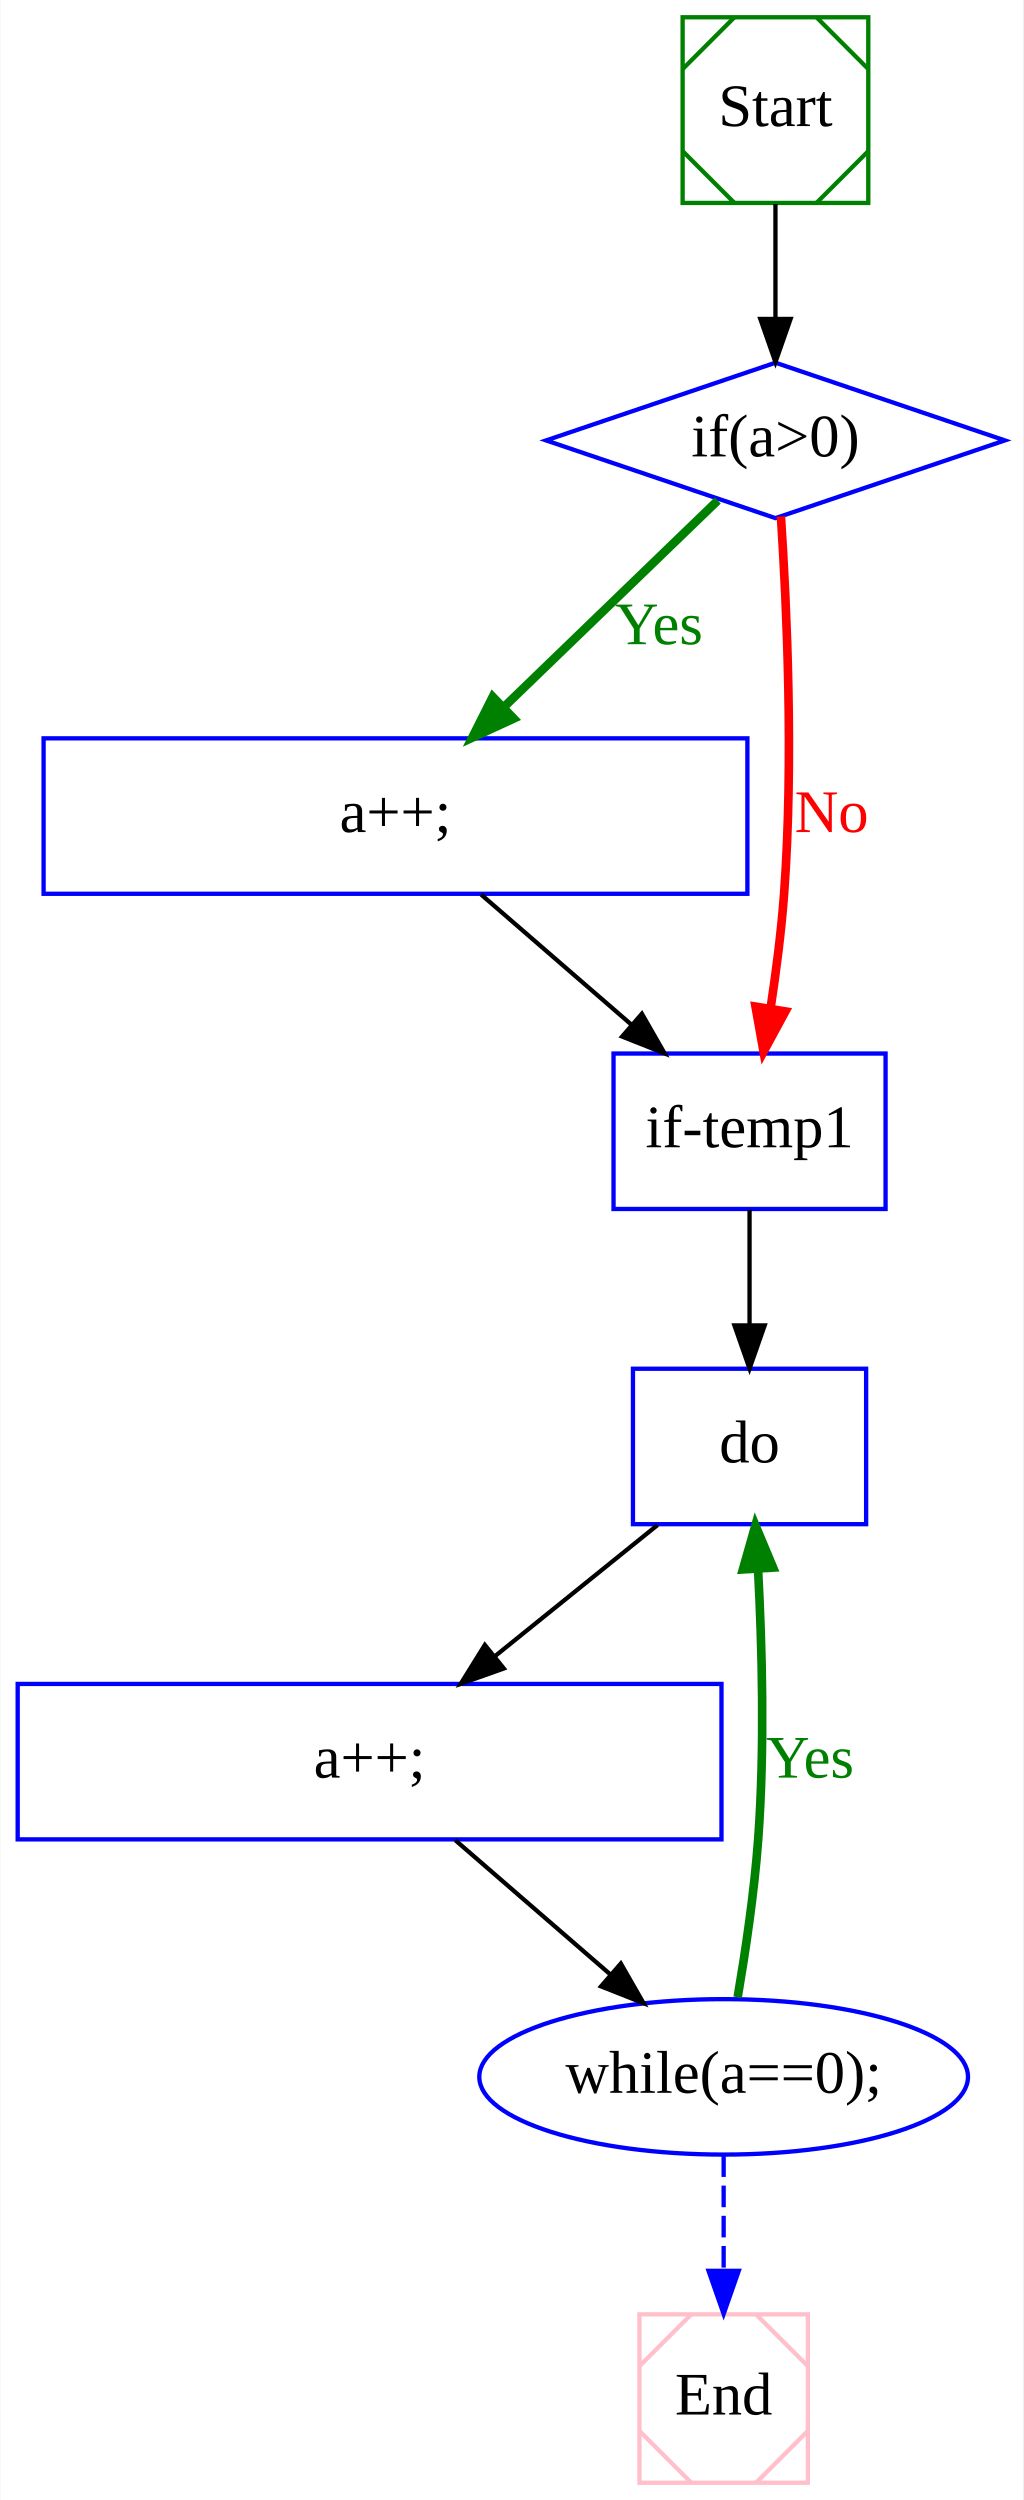
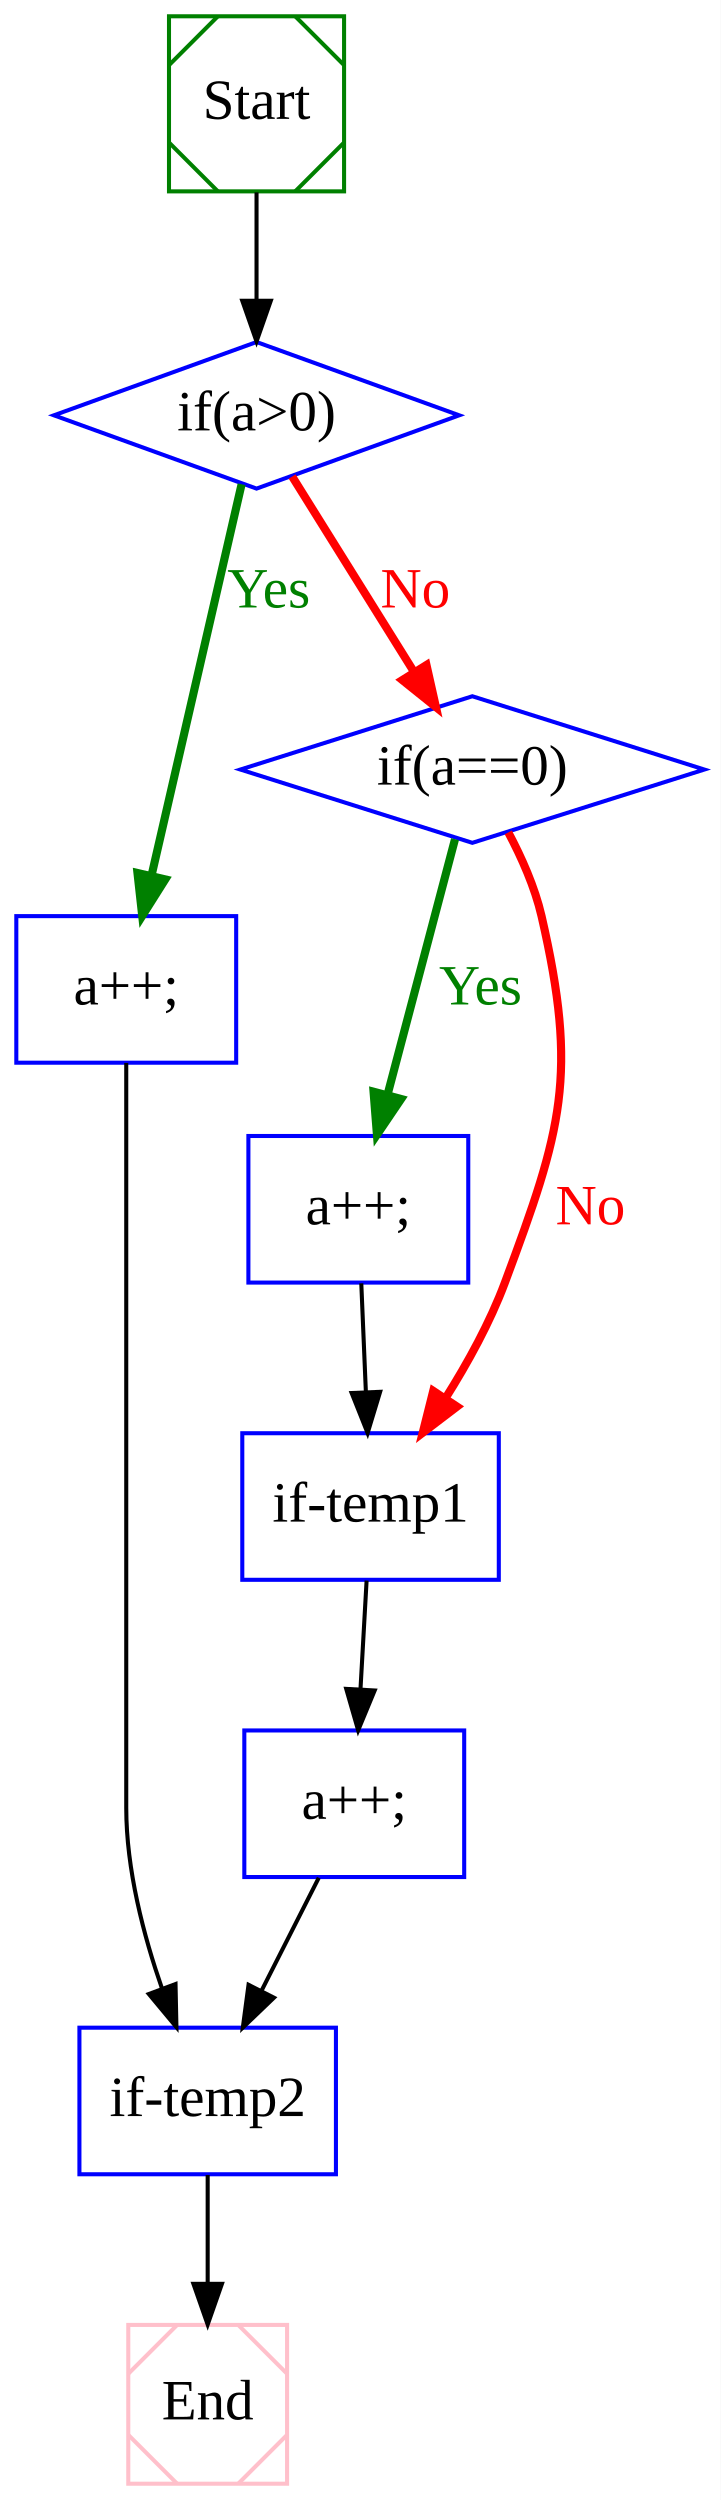
- <svg xmlns="http://www.w3.org/2000/svg" width="237pt" height="579pt" viewBox="0.00 0.00 236.81 579.00">
-   <g id="graph0" class="graph" transform="scale(1 1) rotate(0) translate(4 575)">
-     <polygon fill="white" stroke="none" points="-4,4 -4,-575 232.811,-575 232.811,4 -4,4" />
+ <svg xmlns="http://www.w3.org/2000/svg" width="177pt" height="614pt" viewBox="0.00 0.00 176.99 614.00">
+   <g id="graph0" class="graph" transform="scale(1 1) rotate(0) translate(4 610)">
+     <polygon fill="white" stroke="none" points="-4,4 -4,-610 172.988,-610 172.988,4 -4,4" />
    <g id="node1" class="node">
-       <polygon fill="none" stroke="green" points="197,-571 154,-571 154,-528 197,-528 197,-571" />
-       <polyline fill="none" stroke="green" points="166,-571 154,-559 " />
-       <polyline fill="none" stroke="green" points="154,-540 166,-528 " />
-       <polyline fill="none" stroke="green" points="185,-528 197,-540 " />
-       <polyline fill="none" stroke="green" points="197,-559 185,-571 " />
-       <text text-anchor="middle" x="175.5" y="-545.8" font-family="Times New Roman,serif" font-size="14.00">Start</text>
+       <polygon fill="none" stroke="green" points="80.5,-606 37.5,-606 37.5,-563 80.5,-563 80.5,-606" />
+       <polyline fill="none" stroke="green" points="49.5,-606 37.5,-594 " />
+       <polyline fill="none" stroke="green" points="37.5,-575 49.5,-563 " />
+       <polyline fill="none" stroke="green" points="68.5,-563 80.5,-575 " />
+       <polyline fill="none" stroke="green" points="80.5,-594 68.5,-606 " />
+       <text text-anchor="middle" x="59" y="-580.8" font-family="Times New Roman,serif" font-size="14.00">Start</text>
    </g>
    <g id="node2" class="node">
-       <polygon fill="none" stroke="blue" points="175.5,-491 122.377,-473 175.5,-455 228.623,-473 175.5,-491" />
-       <text text-anchor="middle" x="175.5" y="-469.3" font-family="Times New Roman,serif" font-size="14.00">if(a&gt;0) </text>
+       <polygon fill="none" stroke="blue" points="59,-526 9.231,-508 59,-490 108.769,-508 59,-526" />
+       <text text-anchor="middle" x="59" y="-504.3" font-family="Times New Roman,serif" font-size="14.00">if(a&gt;0)</text>
    </g>
    <g id="edge1" class="edge">
-       <path fill="none" stroke="black" d="M175.5,-527.748C175.5,-519.544 175.5,-510.003 175.5,-501.256" />
-       <polygon fill="black" stroke="black" points="179,-501.124 175.5,-491.124 172,-501.124 179,-501.124" />
+       <path fill="none" stroke="black" d="M59,-562.748C59,-554.544 59,-545.003 59,-536.256" />
+       <polygon fill="black" stroke="black" points="62.5,-536.124 59,-526.124 55.5,-536.124 62.5,-536.124" />
    </g>
    <g id="node3" class="node">
-       <polygon fill="none" stroke="blue" points="169,-404 6,-404 6,-368 169,-368 169,-404" />
-       <text text-anchor="middle" x="87.5" y="-382.3" font-family="Times New Roman,serif" font-size="14.00">				a++;</text>
+       <polygon fill="none" stroke="blue" points="54,-385 0,-385 0,-349 54,-349 54,-385" />
+       <text text-anchor="middle" x="27" y="-363.3" font-family="Times New Roman,serif" font-size="14.00">a++;</text>
    </g>
    <g id="edge3" class="edge">
-       <path fill="none" stroke="green" stroke-width="2" d="M162.135,-459.09C149.078,-446.478 128.875,-426.965 112.78,-411.418" />
-       <polygon fill="green" stroke="green" stroke-width="2" points="114.883,-408.583 105.258,-404.153 110.019,-413.618 114.883,-408.583" />
-       <text text-anchor="middle" x="148.5" y="-425.8" font-family="Times New Roman,serif" font-size="14.00" fill="green">Yes</text>
+       <path fill="none" stroke="green" stroke-width="2" d="M55.329,-491.055C49.943,-467.659 39.827,-423.719 33.255,-395.17" />
+       <polygon fill="green" stroke="green" stroke-width="2" points="36.581,-394.017 30.927,-385.057 29.76,-395.588 36.581,-394.017" />
+       <text text-anchor="middle" x="62" y="-460.8" font-family="Times New Roman,serif" font-size="14.00" fill="green">Yes</text>
    </g>
    <g id="node4" class="node">
-       <polygon fill="none" stroke="blue" points="201,-331 138,-331 138,-295 201,-295 201,-331" />
-       <text text-anchor="middle" x="169.5" y="-309.3" font-family="Times New Roman,serif" font-size="14.00">if-temp1</text>
+       <polygon fill="none" stroke="blue" points="112,-439 55.025,-421 112,-403 168.976,-421 112,-439" />
+       <text text-anchor="middle" x="112" y="-417.3" font-family="Times New Roman,serif" font-size="14.00">if(a==0)</text>
    </g>
    <g id="edge2" class="edge">
-       <path fill="none" stroke="red" stroke-width="2" d="M176.765,-455.403C178.114,-434.854 179.769,-398.797 177.5,-368 176.864,-359.361 175.662,-350.006 174.379,-341.549" />
-       <polygon fill="red" stroke="red" stroke-width="2" points="177.796,-340.753 172.748,-331.438 170.885,-341.867 177.796,-340.753" />
-       <text text-anchor="middle" x="188.5" y="-382.3" font-family="Times New Roman,serif" font-size="14.00" fill="red">No</text>
+       <path fill="none" stroke="red" stroke-width="2" d="M67.752,-492.964C75.835,-480 87.997,-460.496 97.525,-445.214" />
+       <polygon fill="red" stroke="red" stroke-width="2" points="100.737,-446.678 103.058,-436.341 94.797,-442.975 100.737,-446.678" />
+       <text text-anchor="middle" x="98" y="-460.8" font-family="Times New Roman,serif" font-size="14.00" fill="red">No</text>
+     </g>
+     <g id="node8" class="node">
+       <polygon fill="none" stroke="blue" points="78.5,-112 15.5,-112 15.5,-76 78.5,-76 78.5,-112" />
+       <text text-anchor="middle" x="47" y="-90.3" font-family="Times New Roman,serif" font-size="14.00">if-temp2</text>
    </g>
    <g id="edge4" class="edge">
-       <path fill="none" stroke="black" d="M107.35,-367.813C117.825,-358.743 130.837,-347.477 142.243,-337.6" />
-       <polygon fill="black" stroke="black" points="144.564,-340.221 149.833,-331.029 139.982,-334.929 144.564,-340.221" />
+       <path fill="none" stroke="black" d="M27,-348.938C27,-331.023 27,-302.031 27,-277 27,-277 27,-277 27,-166 27,-150.897 31.245,-134.641 35.823,-121.499" />
+       <polygon fill="black" stroke="black" points="39.103,-122.72 39.325,-112.128 32.546,-120.27 39.103,-122.72" />
    </g>
    <g id="node5" class="node">
-       <polygon fill="none" stroke="blue" points="196.5,-258 142.5,-258 142.5,-222 196.5,-222 196.5,-258" />
-       <text text-anchor="middle" x="169.5" y="-236.3" font-family="Times New Roman,serif" font-size="14.00">do </text>
+       <polygon fill="none" stroke="blue" points="111,-331 57,-331 57,-295 111,-295 111,-331" />
+       <text text-anchor="middle" x="84" y="-309.3" font-family="Times New Roman,serif" font-size="14.00">a++;</text>
+     </g>
+     <g id="edge6" class="edge">
+       <path fill="none" stroke="green" stroke-width="2" d="M107.747,-403.901C103.344,-387.231 96.387,-360.892 91.138,-341.024" />
+       <polygon fill="green" stroke="green" stroke-width="2" points="94.51,-340.084 88.572,-331.309 87.742,-341.871 94.51,-340.084" />
+       <text text-anchor="middle" x="114" y="-363.3" font-family="Times New Roman,serif" font-size="14.00" fill="green">Yes</text>
+     </g>
+     <g id="node6" class="node">
+       <polygon fill="none" stroke="blue" points="118.5,-258 55.5,-258 55.5,-222 118.5,-222 118.5,-258" />
+       <text text-anchor="middle" x="87" y="-236.3" font-family="Times New Roman,serif" font-size="14.00">if-temp1</text>
    </g>
    <g id="edge5" class="edge">
-       <path fill="none" stroke="black" d="M169.5,-294.813C169.5,-286.789 169.5,-277.047 169.5,-268.069" />
-       <polygon fill="black" stroke="black" points="173,-268.029 169.5,-258.029 166,-268.029 173,-268.029" />
+       <path fill="none" stroke="red" stroke-width="2" d="M120.836,-405.561C124.083,-399.45 127.365,-392.11 129,-385 138.011,-345.823 134.043,-332.667 120,-295 116.354,-285.22 110.869,-275.262 105.413,-266.605" />
+       <polygon fill="red" stroke="red" stroke-width="2" points="108.243,-264.538 99.816,-258.117 102.399,-268.392 108.243,-264.538" />
+       <text text-anchor="middle" x="141" y="-309.3" font-family="Times New Roman,serif" font-size="14.00" fill="red">No</text>
    </g>
-     <g id="node6" class="node">
-       <polygon fill="none" stroke="blue" points="163,-185 0,-185 0,-149 163,-149 163,-185" />
-       <text text-anchor="middle" x="81.5" y="-163.3" font-family="Times New Roman,serif" font-size="14.00">				a++;</text>
-     </g>
-     <g id="edge6" class="edge">
-       <path fill="none" stroke="black" d="M148.198,-221.813C136.848,-212.656 122.724,-201.26 110.399,-191.316" />
-       <polygon fill="black" stroke="black" points="112.587,-188.584 102.606,-185.029 108.191,-194.032 112.587,-188.584" />
+     <g id="edge7" class="edge">
+       <path fill="none" stroke="black" d="M84.726,-294.813C85.065,-286.789 85.477,-277.047 85.856,-268.069" />
+       <polygon fill="black" stroke="black" points="89.355,-268.168 86.281,-258.029 82.361,-267.872 89.355,-268.168" />
    </g>
    <g id="node7" class="node">
-       <ellipse fill="none" stroke="blue" cx="163.5" cy="-94" rx="56.59" ry="18" />
-       <text text-anchor="middle" x="163.5" y="-90.3" font-family="Times New Roman,serif" font-size="14.00">while(a==0);</text>
+       <polygon fill="none" stroke="blue" points="110,-185 56,-185 56,-149 110,-149 110,-185" />
+       <text text-anchor="middle" x="83" y="-163.3" font-family="Times New Roman,serif" font-size="14.00">a++;</text>
    </g>
-     <g id="edge7" class="edge">
-       <path fill="none" stroke="black" d="M101.35,-148.813C112.133,-139.476 125.604,-127.812 137.245,-117.733" />
-       <polygon fill="black" stroke="black" points="139.688,-120.247 144.957,-111.056 135.106,-114.955 139.688,-120.247" />
+     <g id="edge8" class="edge">
+       <path fill="none" stroke="black" d="M86.032,-221.813C85.58,-213.789 85.031,-204.047 84.525,-195.069" />
+       <polygon fill="black" stroke="black" points="88.016,-194.816 83.959,-185.029 81.028,-195.21 88.016,-194.816" />
    </g>
    <g id="edge9" class="edge">
-       <path fill="none" stroke="green" stroke-width="2" d="M166.748,-112.438C168.546,-122.98 170.595,-136.713 171.5,-149 173.048,-170.009 172.411,-193.845 171.461,-211.706" />
-       <polygon fill="green" stroke="green" stroke-width="2" points="167.966,-211.53 170.863,-221.721 174.953,-211.948 167.966,-211.53" />
-       <text text-anchor="middle" x="183.5" y="-163.3" font-family="Times New Roman,serif" font-size="14.00" fill="green">Yes</text>
+       <path fill="none" stroke="black" d="M74.285,-148.813C70.085,-140.528 64.954,-130.41 60.281,-121.193" />
+       <polygon fill="black" stroke="black" points="63.278,-119.365 55.634,-112.029 57.035,-122.531 63.278,-119.365" />
    </g>
-     <g id="node8" class="node">
-       <polygon fill="none" stroke="pink" points="183,-39 144,-39 144,-0 183,-0 183,-39" />
-       <polyline fill="none" stroke="pink" points="156,-39 144,-27 " />
-       <polyline fill="none" stroke="pink" points="144,-12 156,-0 " />
-       <polyline fill="none" stroke="pink" points="171,-0 183,-12 " />
-       <polyline fill="none" stroke="pink" points="183,-27 171,-39 " />
-       <text text-anchor="middle" x="163.5" y="-15.8" font-family="Times New Roman,serif" font-size="14.00">End</text>
+     <g id="node9" class="node">
+       <polygon fill="none" stroke="pink" points="66.5,-39 27.5,-39 27.5,-0 66.5,-0 66.5,-39" />
+       <polyline fill="none" stroke="pink" points="39.5,-39 27.5,-27 " />
+       <polyline fill="none" stroke="pink" points="27.5,-12 39.5,-0 " />
+       <polyline fill="none" stroke="pink" points="54.5,-0 66.5,-12 " />
+       <polyline fill="none" stroke="pink" points="66.5,-27 54.5,-39 " />
+       <text text-anchor="middle" x="47" y="-15.8" font-family="Times New Roman,serif" font-size="14.00">End</text>
    </g>
-     <g id="edge8" class="edge">
-       <path fill="none" stroke="blue" stroke-dasharray="5,2" d="M163.5,-75.819C163.5,-67.873 163.5,-58.219 163.5,-49.214" />
-       <polygon fill="blue" stroke="blue" points="167,-49.082 163.5,-39.082 160,-49.082 167,-49.082" />
+     <g id="edge10" class="edge">
+       <path fill="none" stroke="black" d="M47,-75.819C47,-67.873 47,-58.219 47,-49.214" />
+       <polygon fill="black" stroke="black" points="50.5,-49.082 47,-39.082 43.5,-49.082 50.5,-49.082" />
    </g>
  </g>
</svg>
